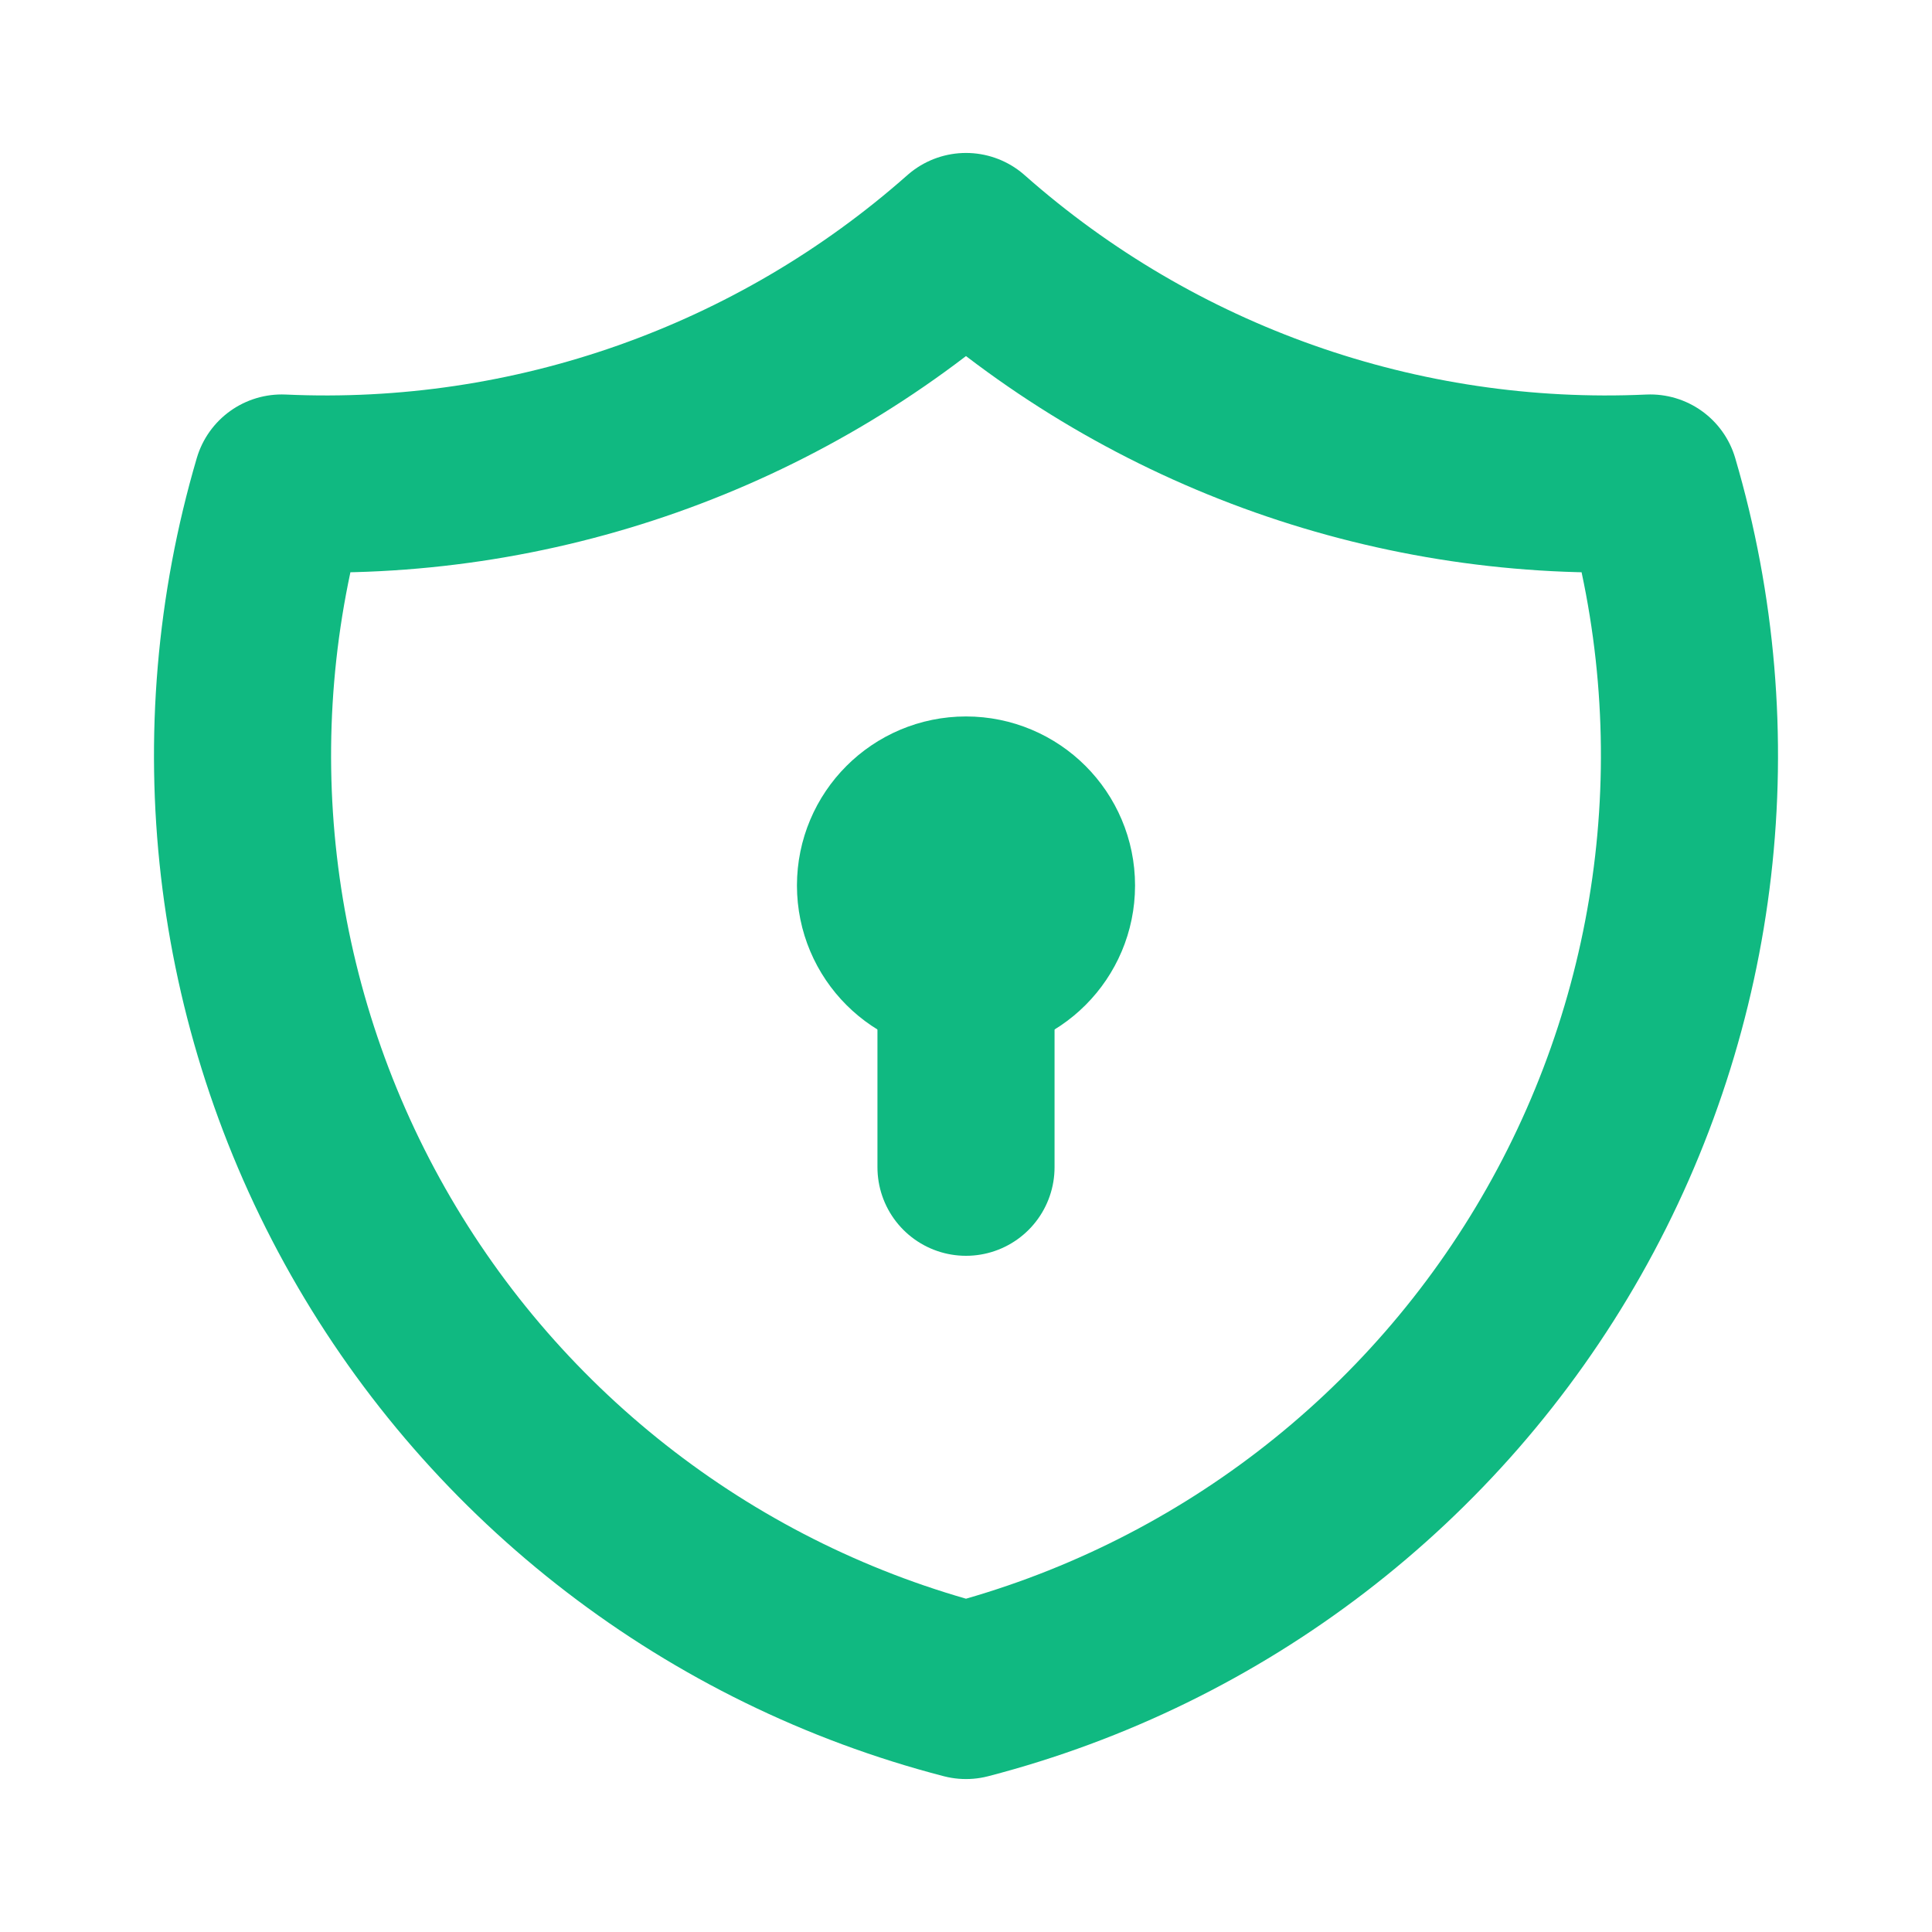
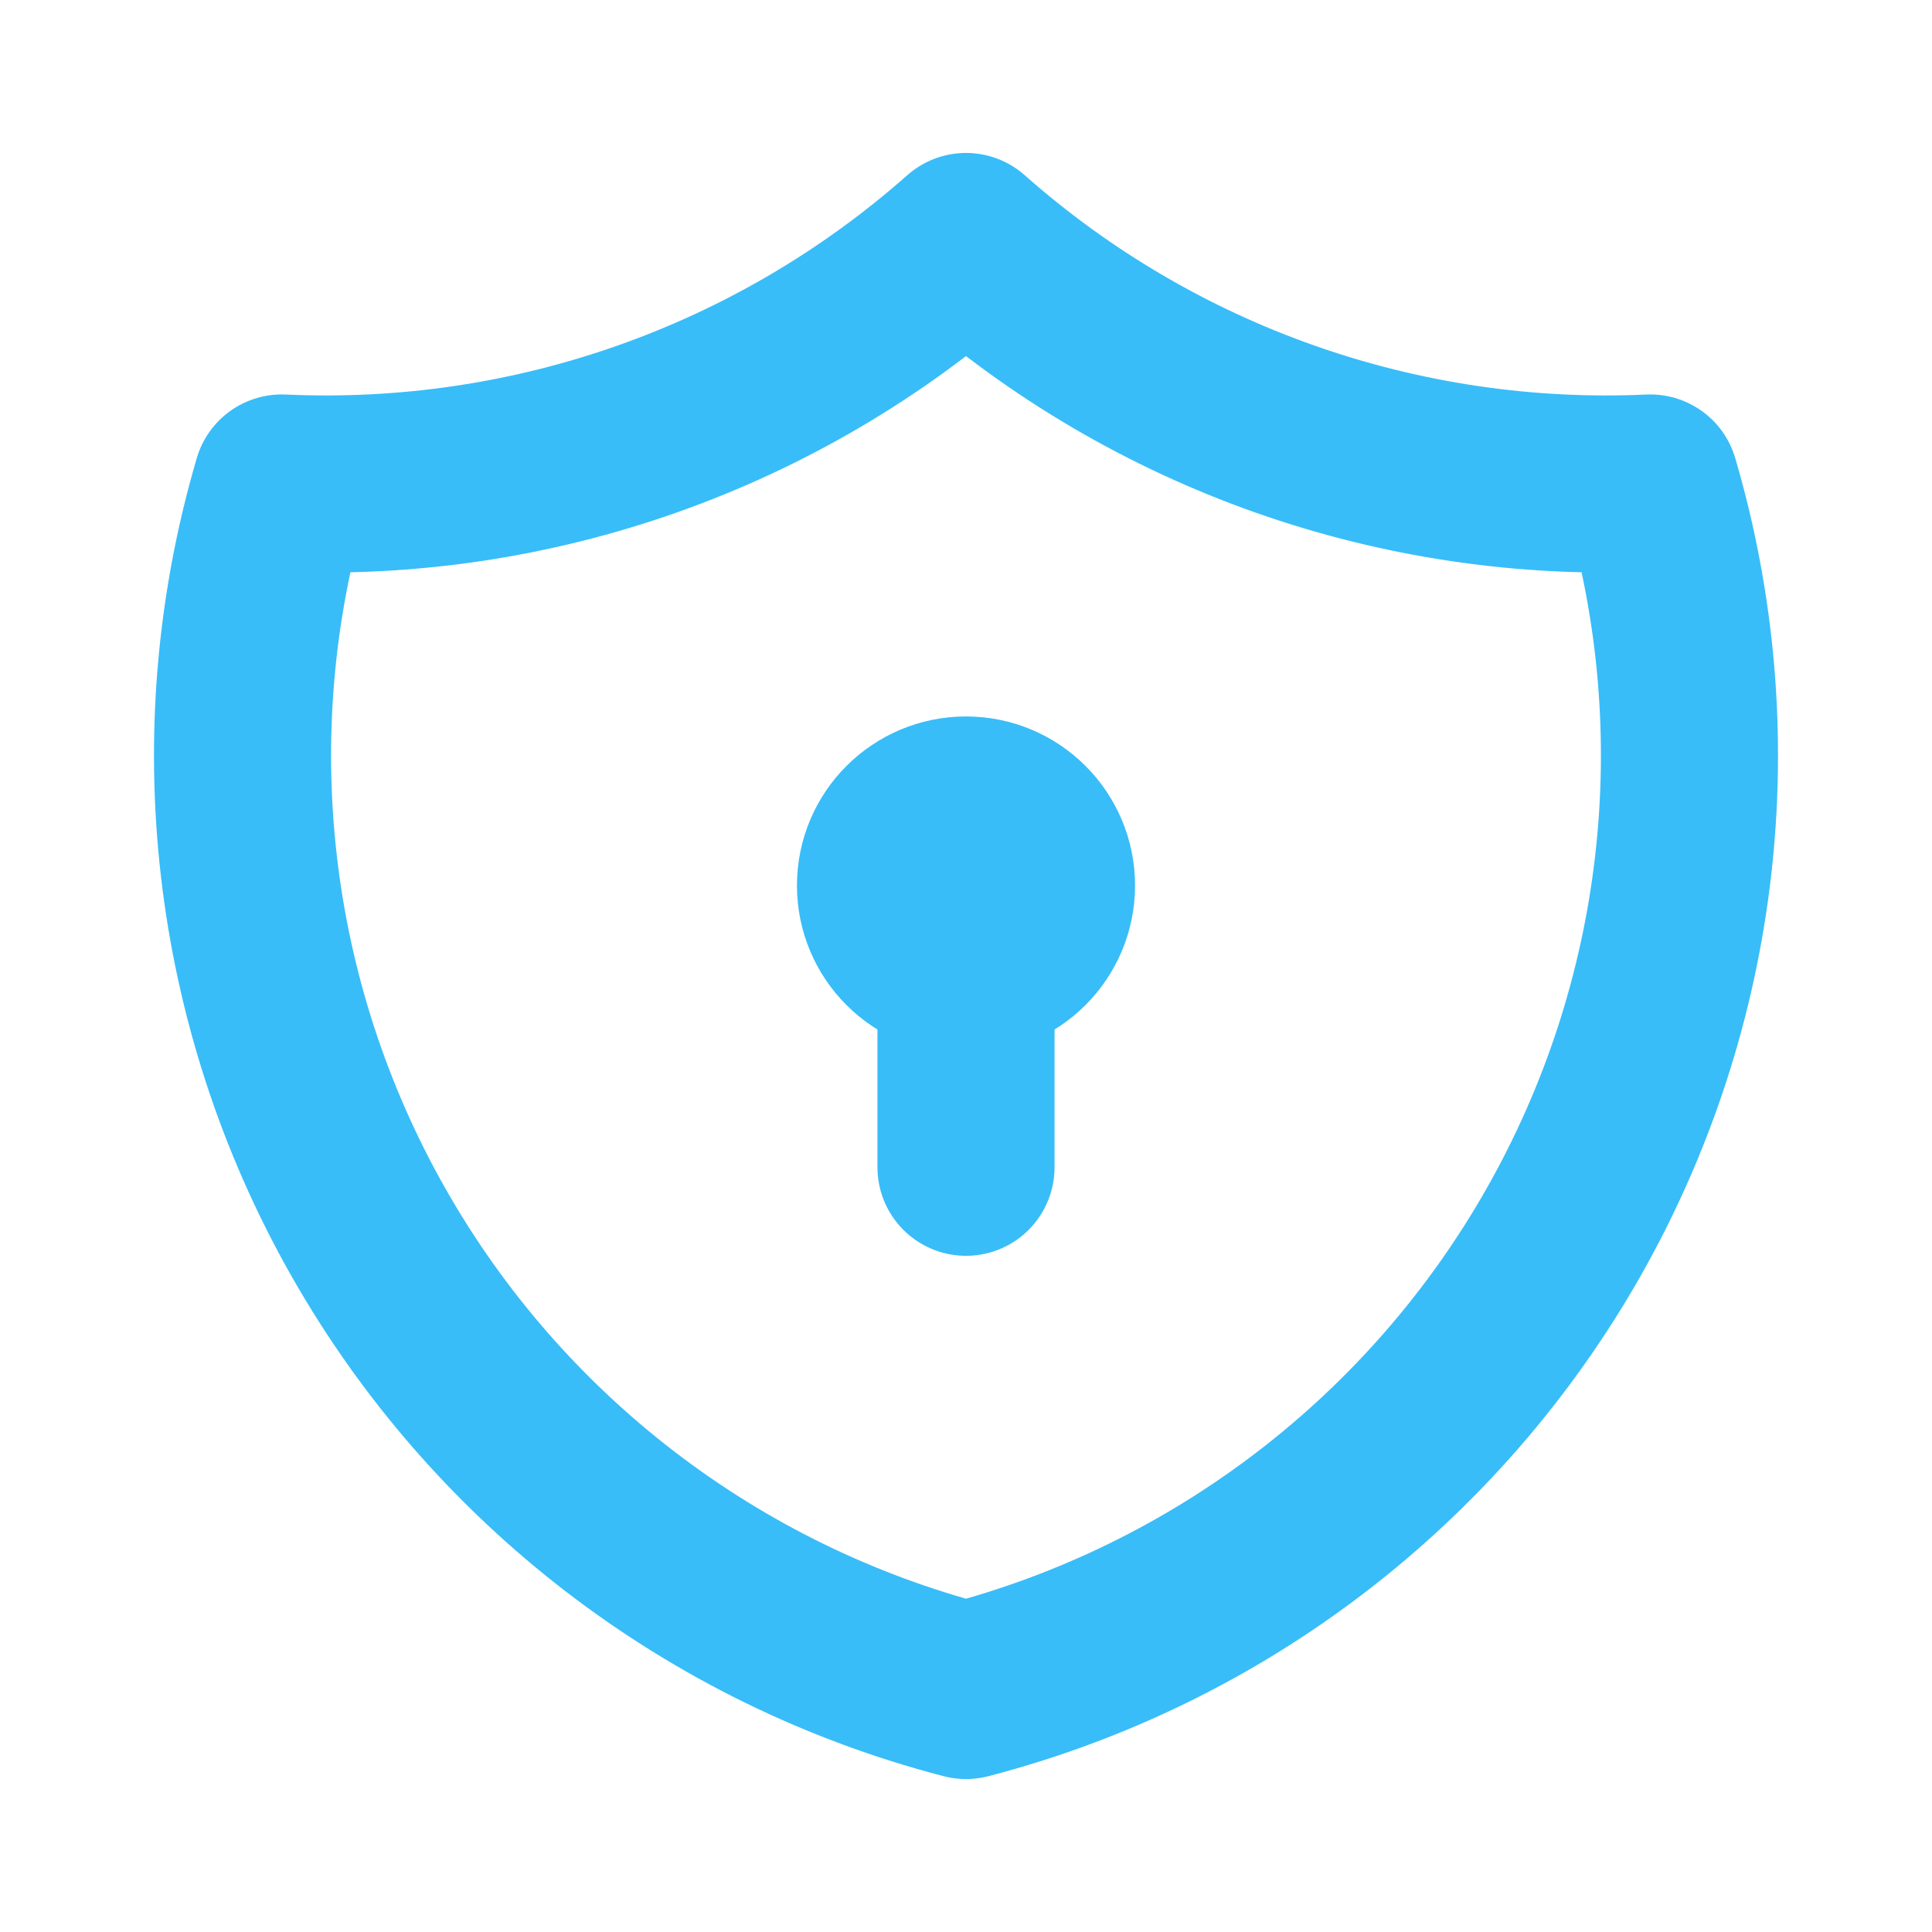
- <svg xmlns="http://www.w3.org/2000/svg" width="24" height="24" viewBox="0 0 24 24" fill="none" stroke="#10b981" stroke-width="2.2" stroke-linecap="round" stroke-linejoin="round">
+ <svg xmlns="http://www.w3.org/2000/svg" width="48" height="48" viewBox="0 0 24 24" fill="none" stroke="#38bdf8" stroke-width="2.2" stroke-linecap="round" stroke-linejoin="round">
  <path d="M12 3a12 12 0 0 0 8.5 3a12 12 0 0 1 -8.5 15a12 12 0 0 1 -8.5 -15a12 12 0 0 0 8.5 -3" />
  <path d="M11 11a1 1 0 1 0 2 0a1 1 0 1 0 -2 0" />
  <path d="M12 12l0 2.5" />
</svg>
